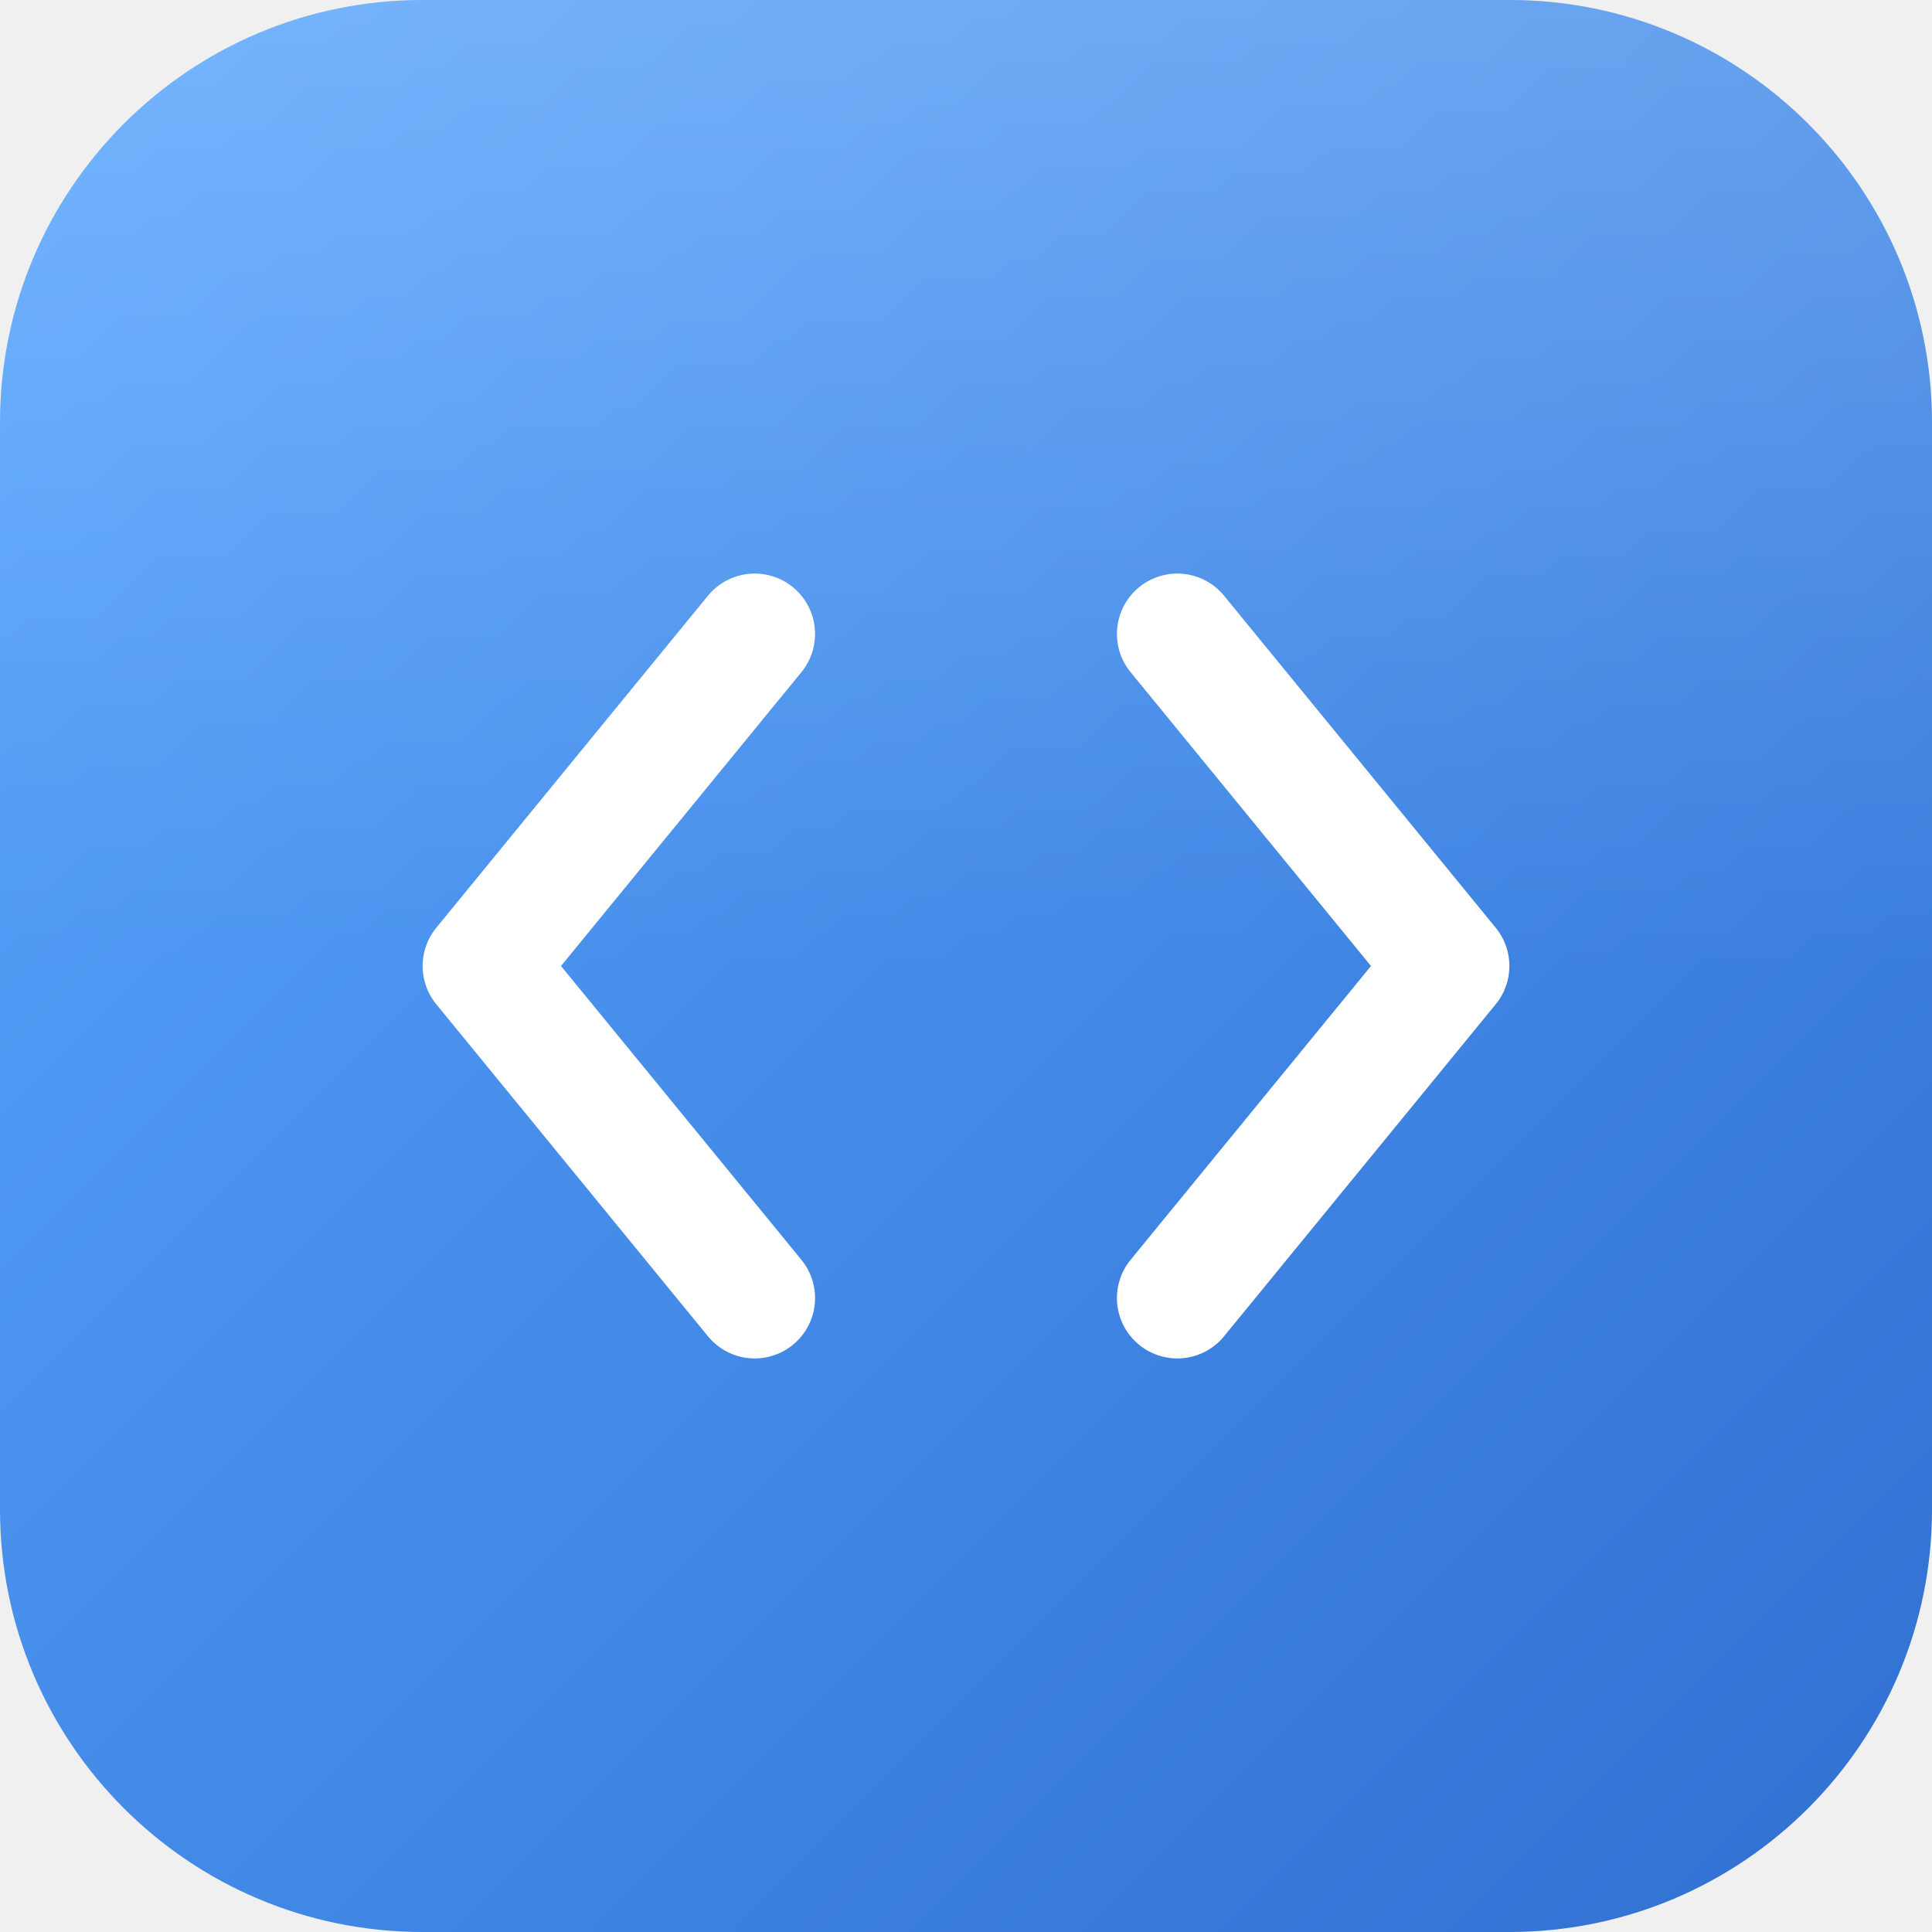
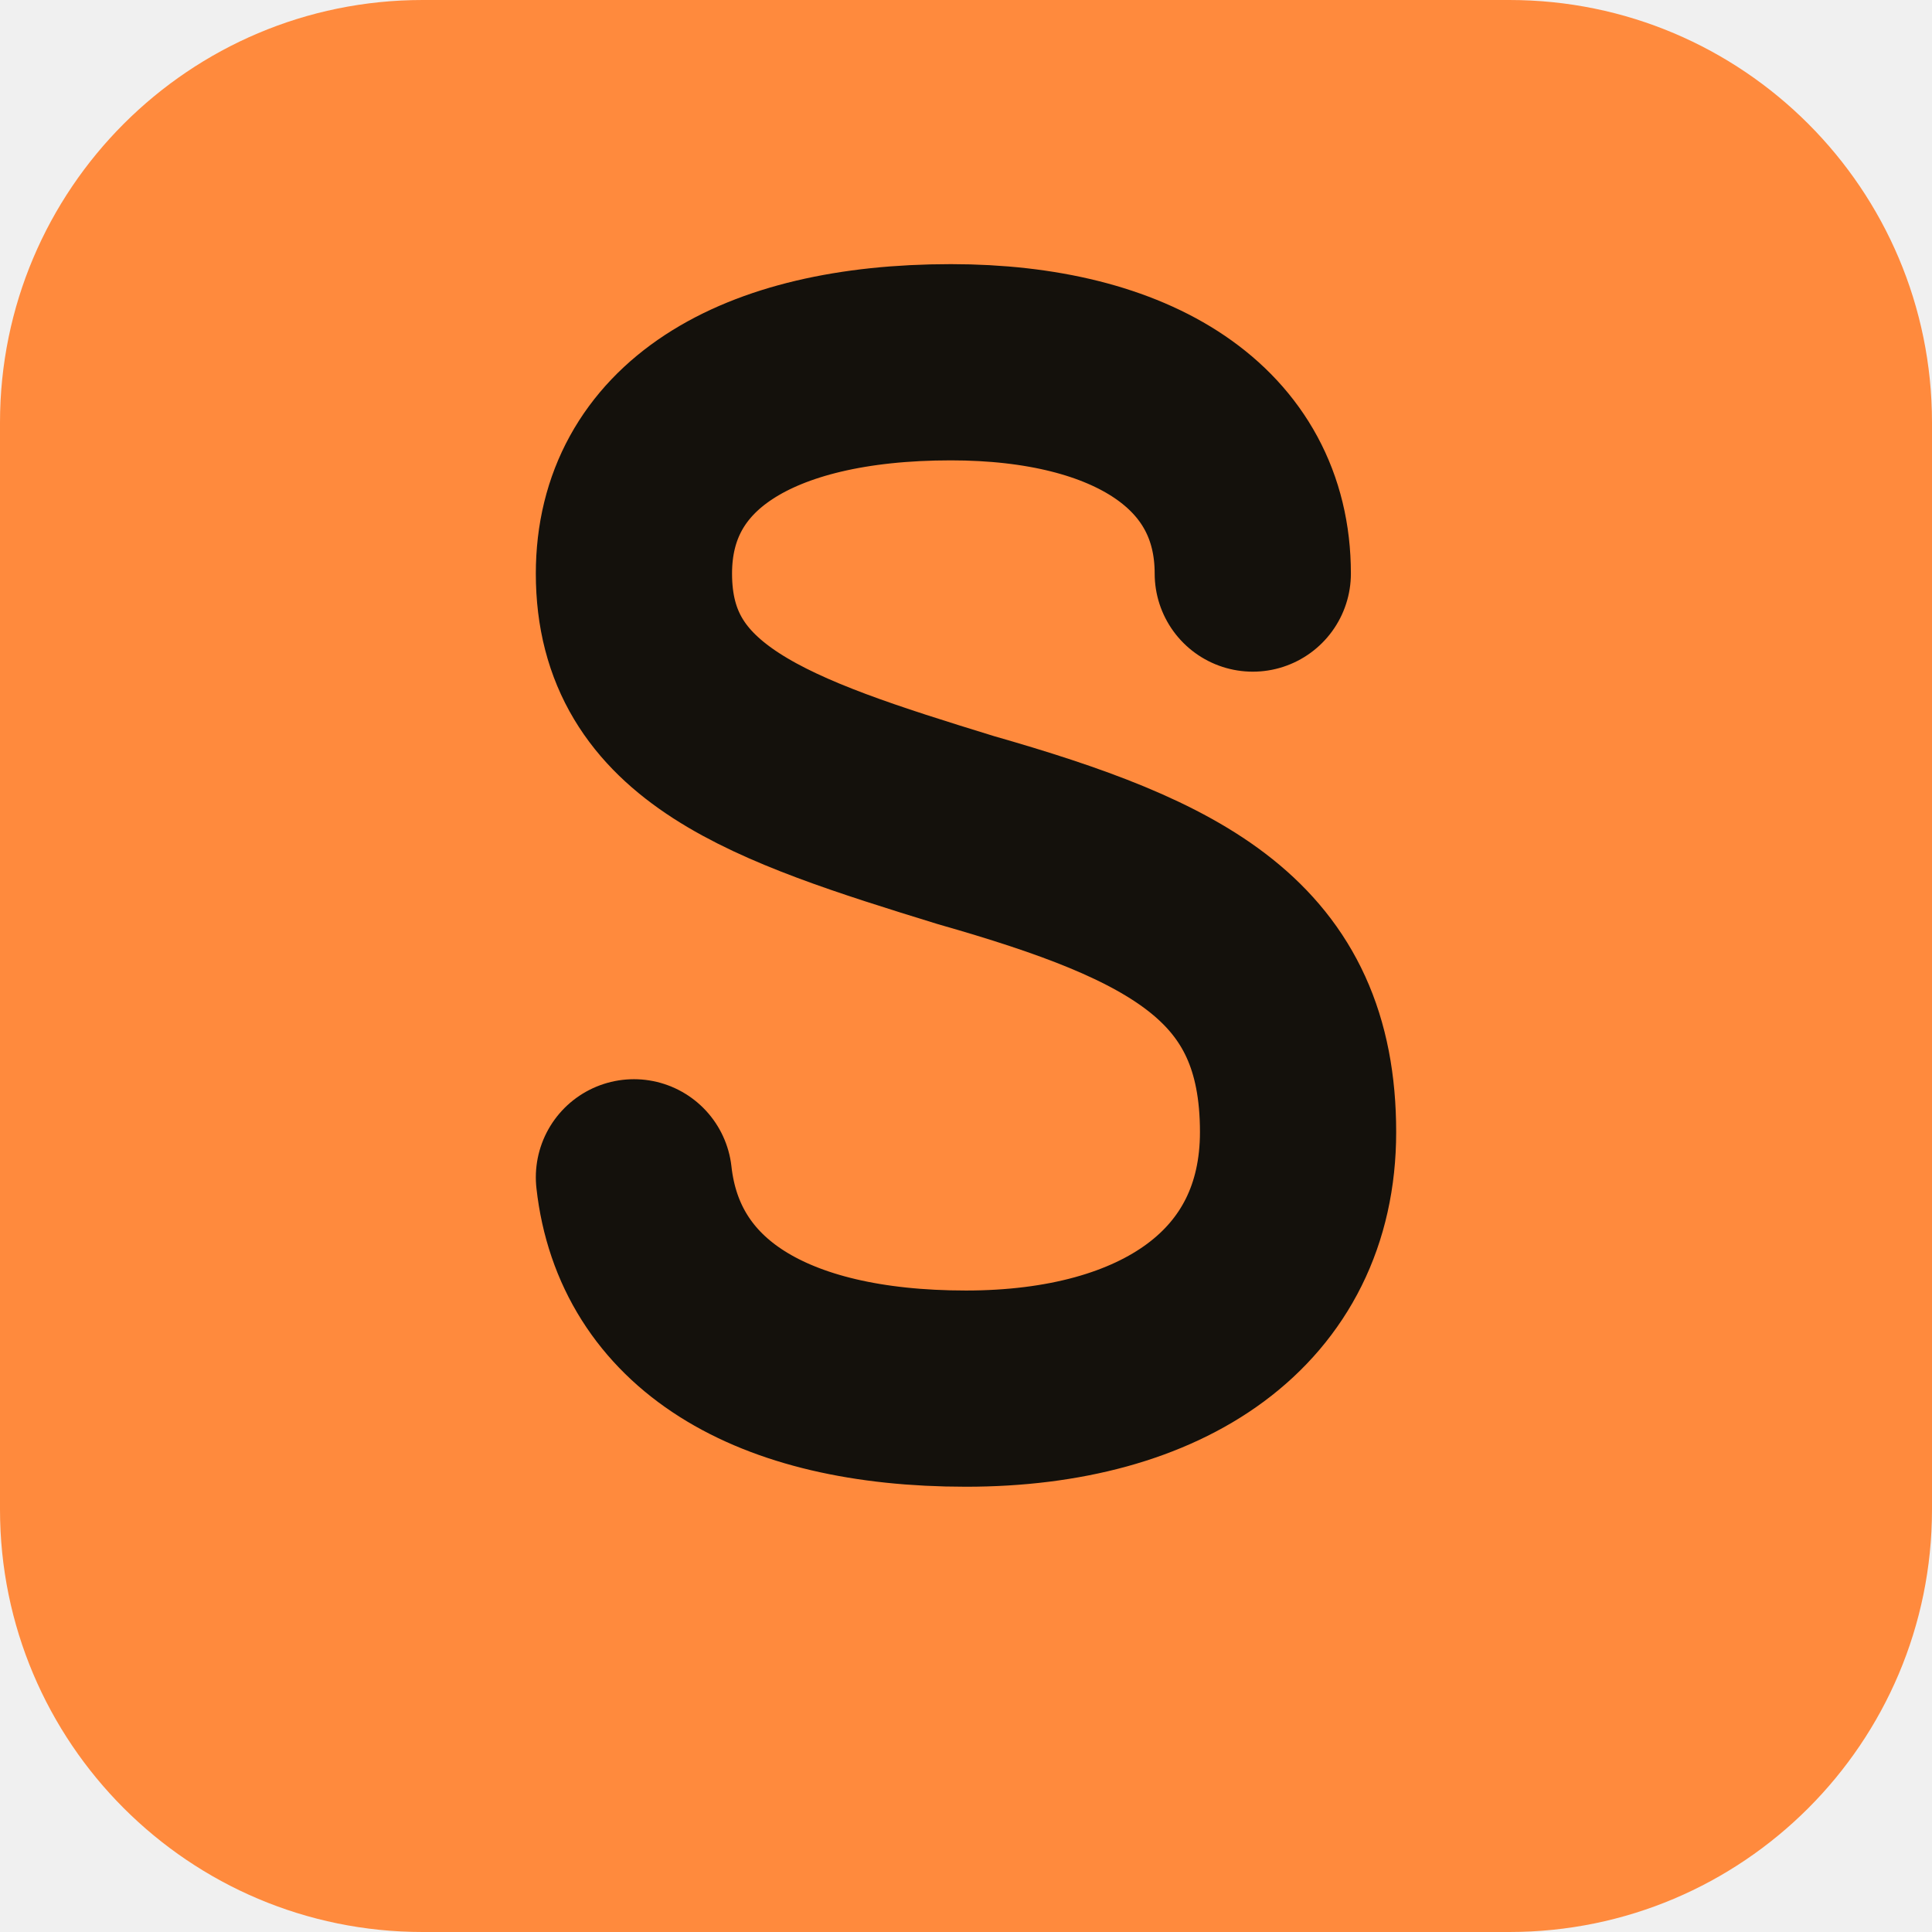
<svg xmlns="http://www.w3.org/2000/svg" viewBox="0 0 128 128">
-   <defs>
-     <linearGradient id="g" x1="0" y1="0" x2="1" y2="1">
-       <stop offset="0" stop-color="#5aa7ff" />
-       <stop offset="1" stop-color="#2f6fd1" />
-     </linearGradient>
-     <linearGradient id="sheen" x1="0" y1="0" x2="0" y2="1">
-       <stop offset="0" stop-color="#ffffff" stop-opacity="0.18" />
-       <stop offset="0.5" stop-color="#ffffff" stop-opacity="0" />
-     </linearGradient>
-   </defs>
-   <rect width="128" height="128" rx="28" fill="url(#g)" />
-   <rect width="128" height="128" rx="28" fill="url(#sheen)" />
-   <g fill="none" stroke="#ffffff">
-     <g stroke="#ffffff" stroke-width="8" fill="none" stroke-linecap="round" stroke-linejoin="round">
-       <path d="M50 42 32 64l18 22" />
-       <path d="M78 42l18 22-18 22" />
-     </g>
-   </g>
+   <rect width="128" height="128" rx="28" fill="#FF8A3D" />
+   <path d="M83 38            C 83 29, 75 24, 63 24            C 50 24, 42 29, 42 38            C 42 48, 51 51, 64 55            C 78 59, 86 63, 86 75            C 86 86, 77 92, 64 92            C 51 92, 43 87, 42 78" fill="none" stroke="#14110c" stroke-width="13" stroke-linecap="round" />
</svg>
